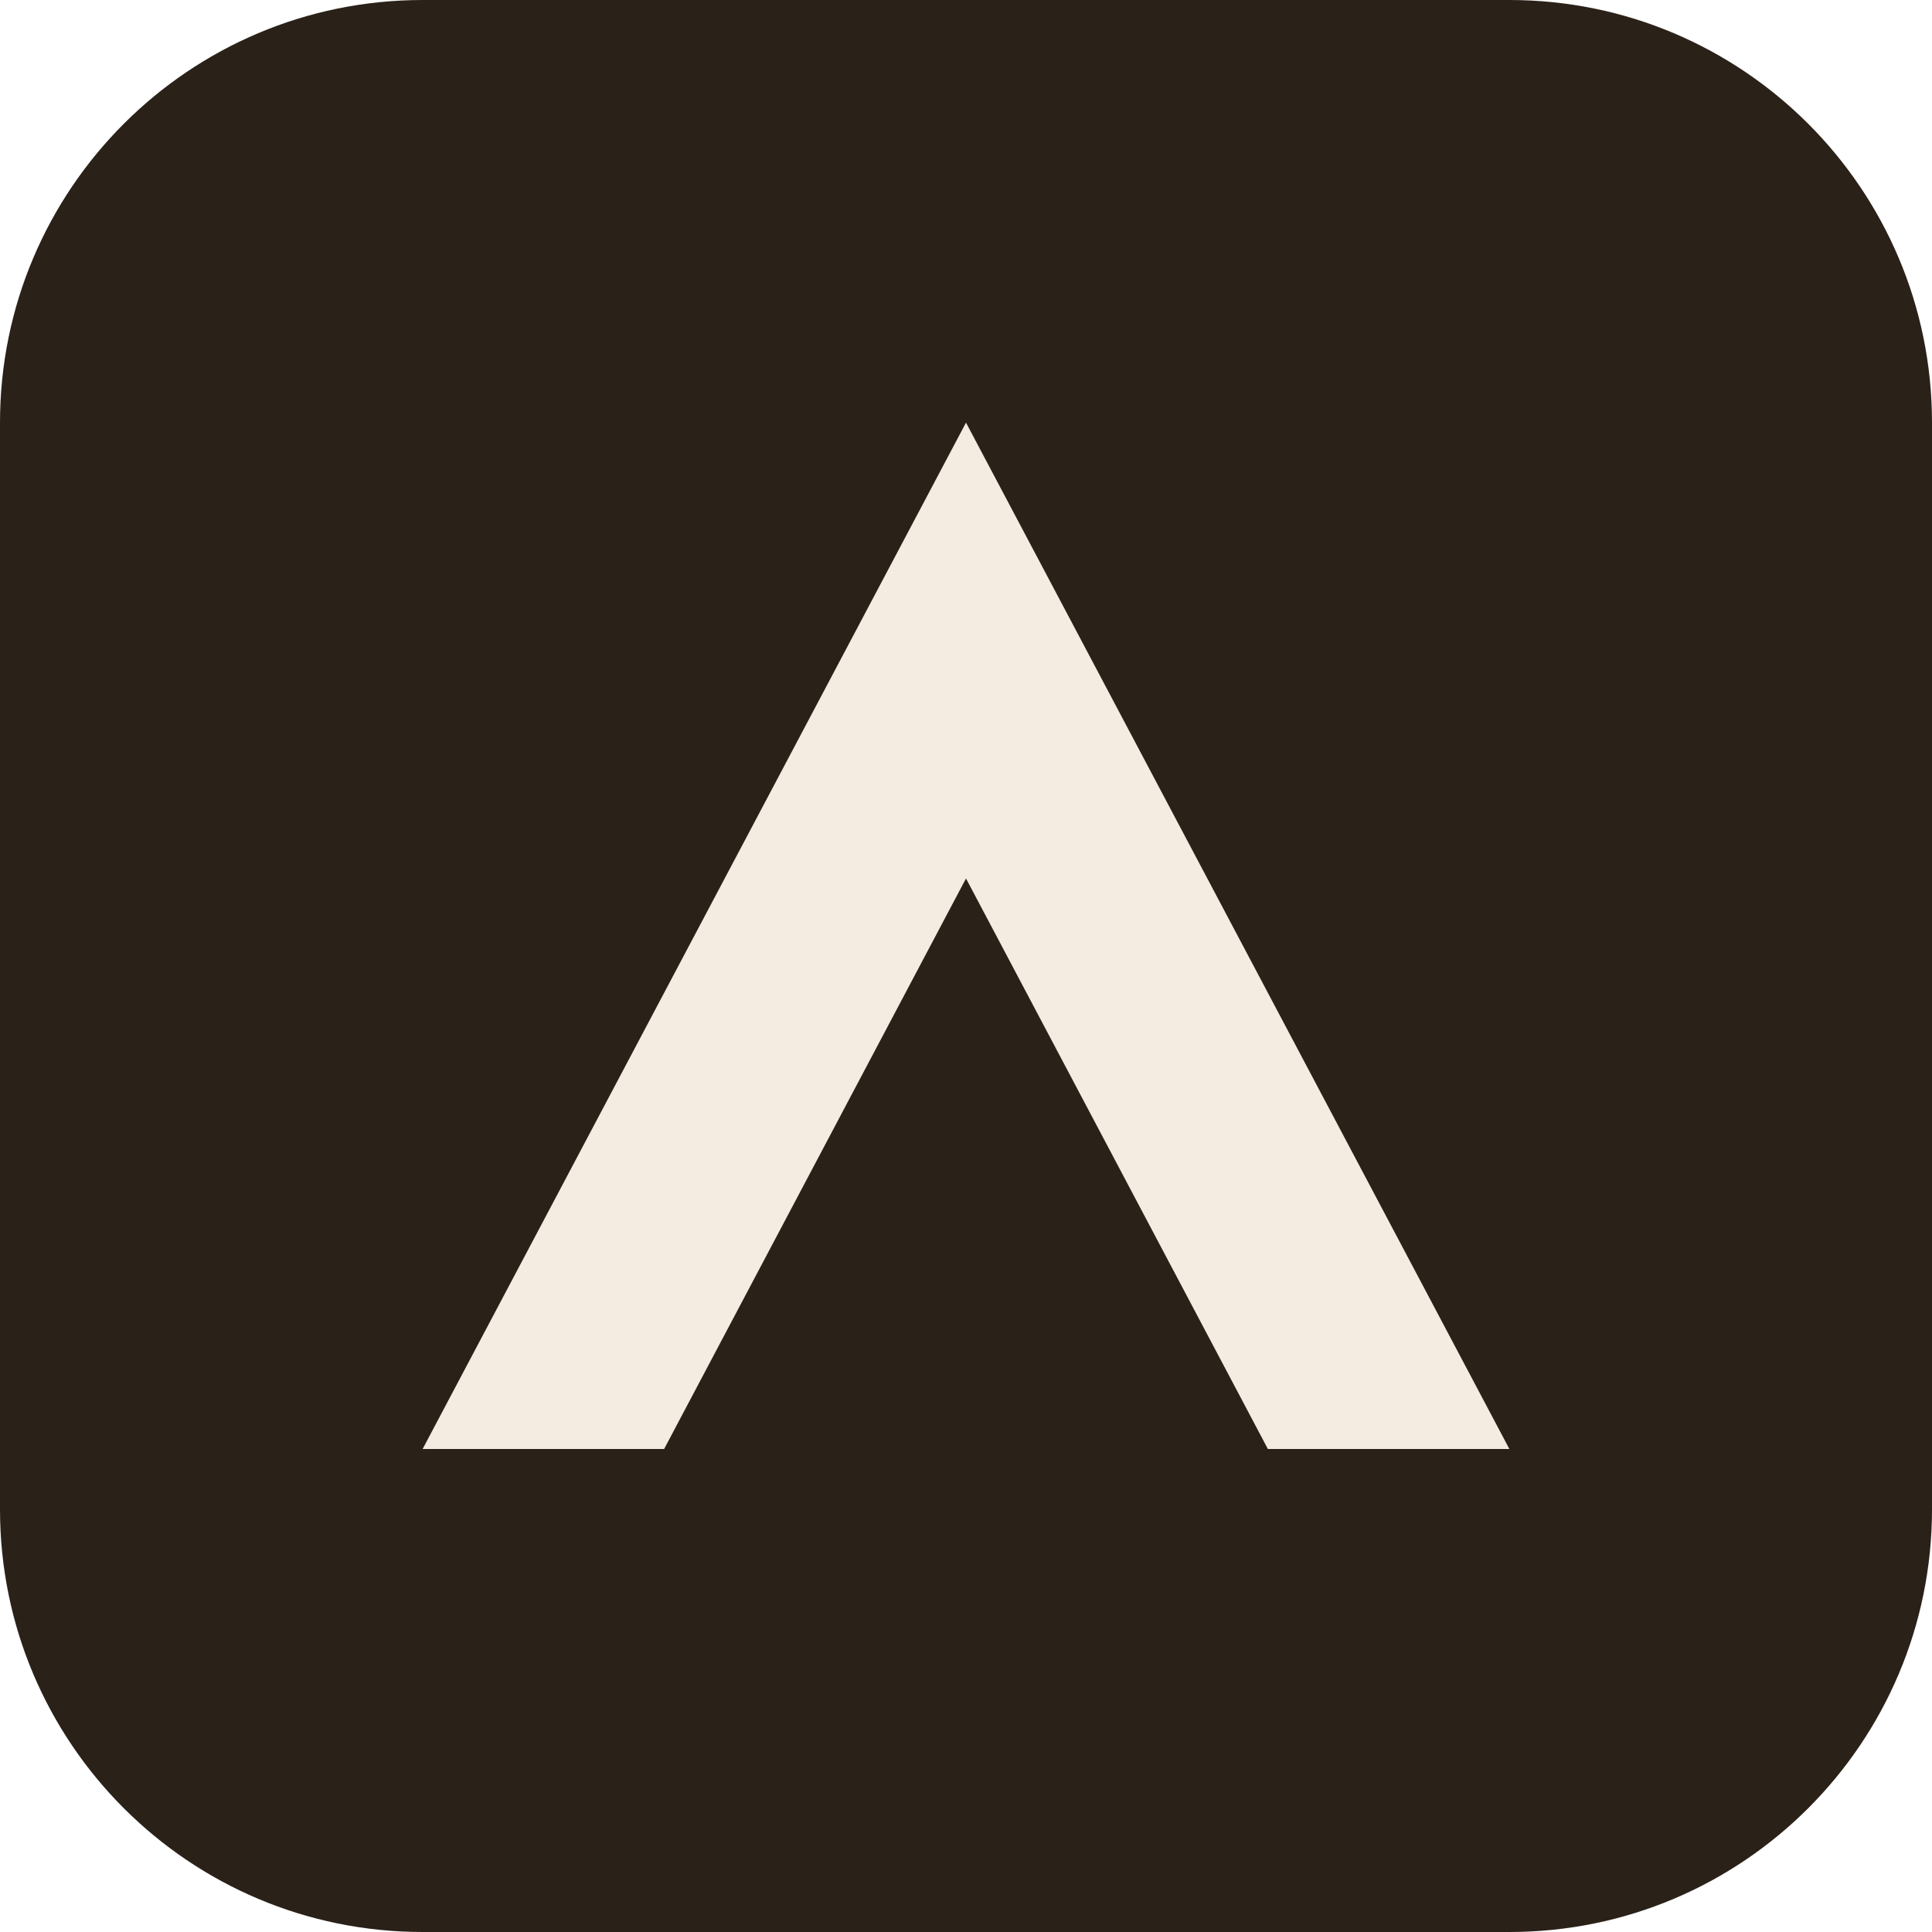
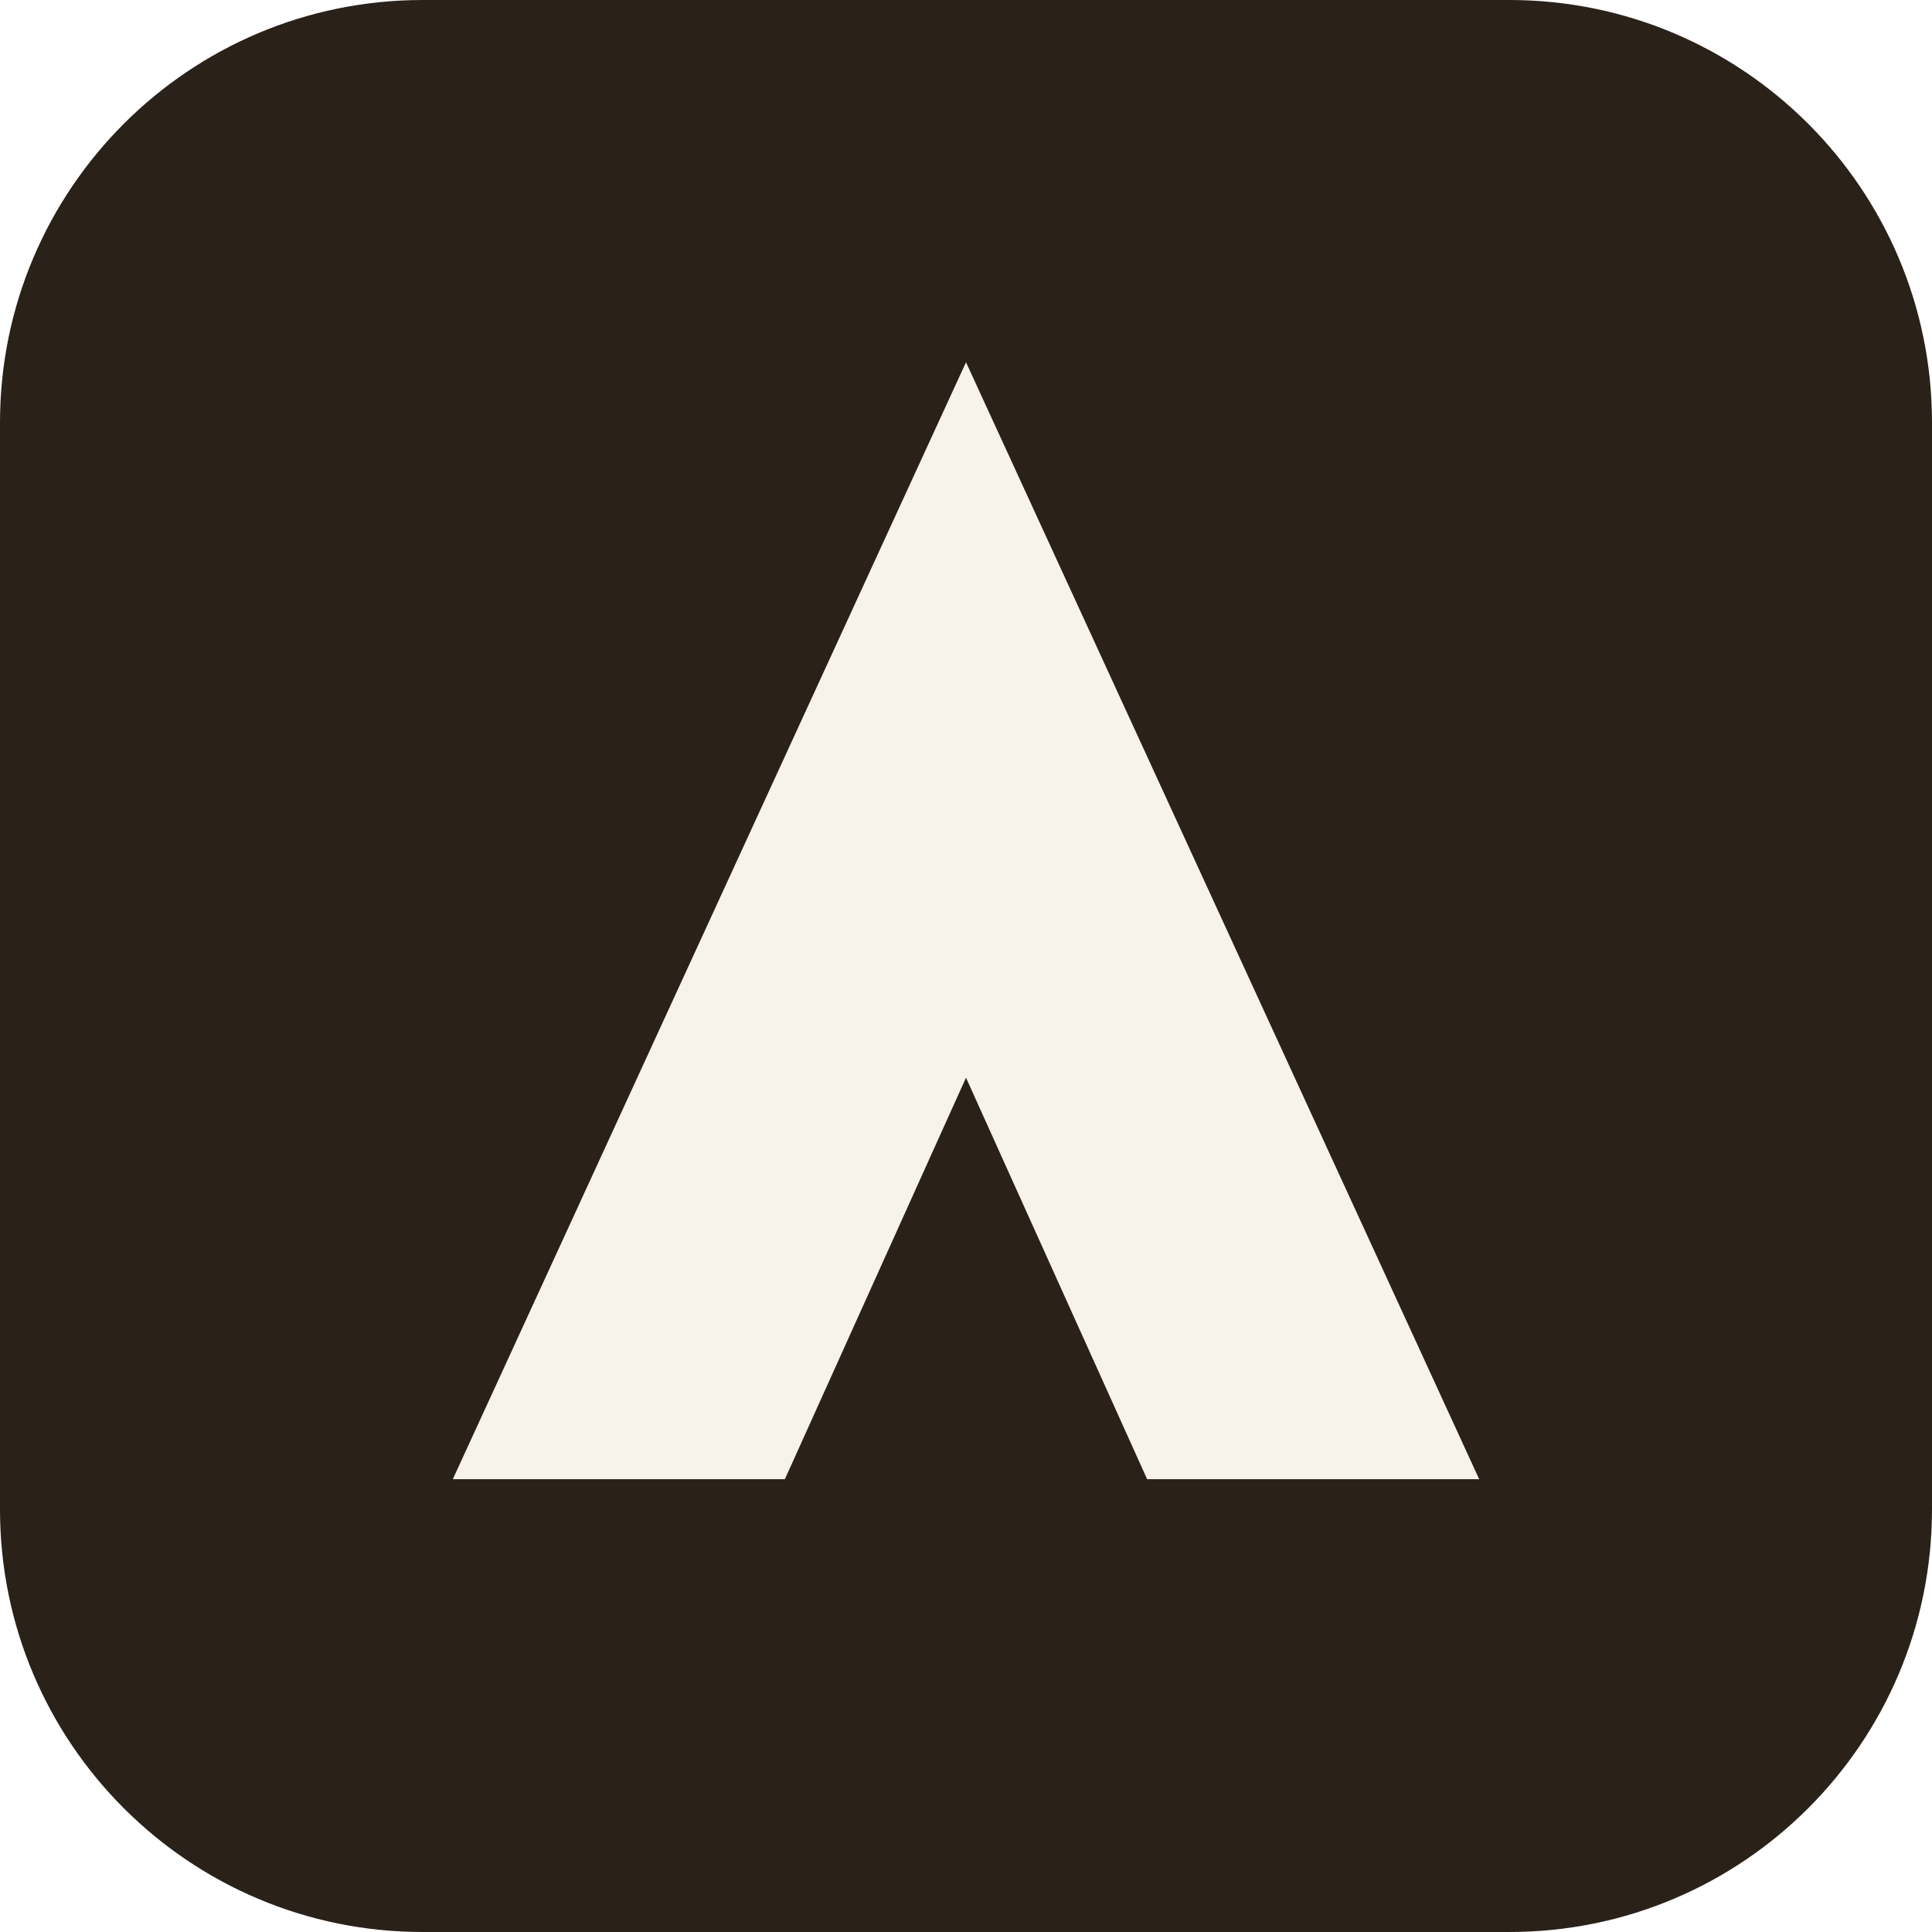
<svg xmlns="http://www.w3.org/2000/svg" viewBox="0 0 64 64">
  <rect width="64" height="64" rx="14" fill="#2a2119" />
-   <polygon fill="#f4ece1" points="14,48 32,14 50,48 42,48 32,29.1 22,48" />
+   <polygon fill="#f8f3ea" points="15,49 32,12 49,49 38,49 32,35.7 26,49" />
</svg>
